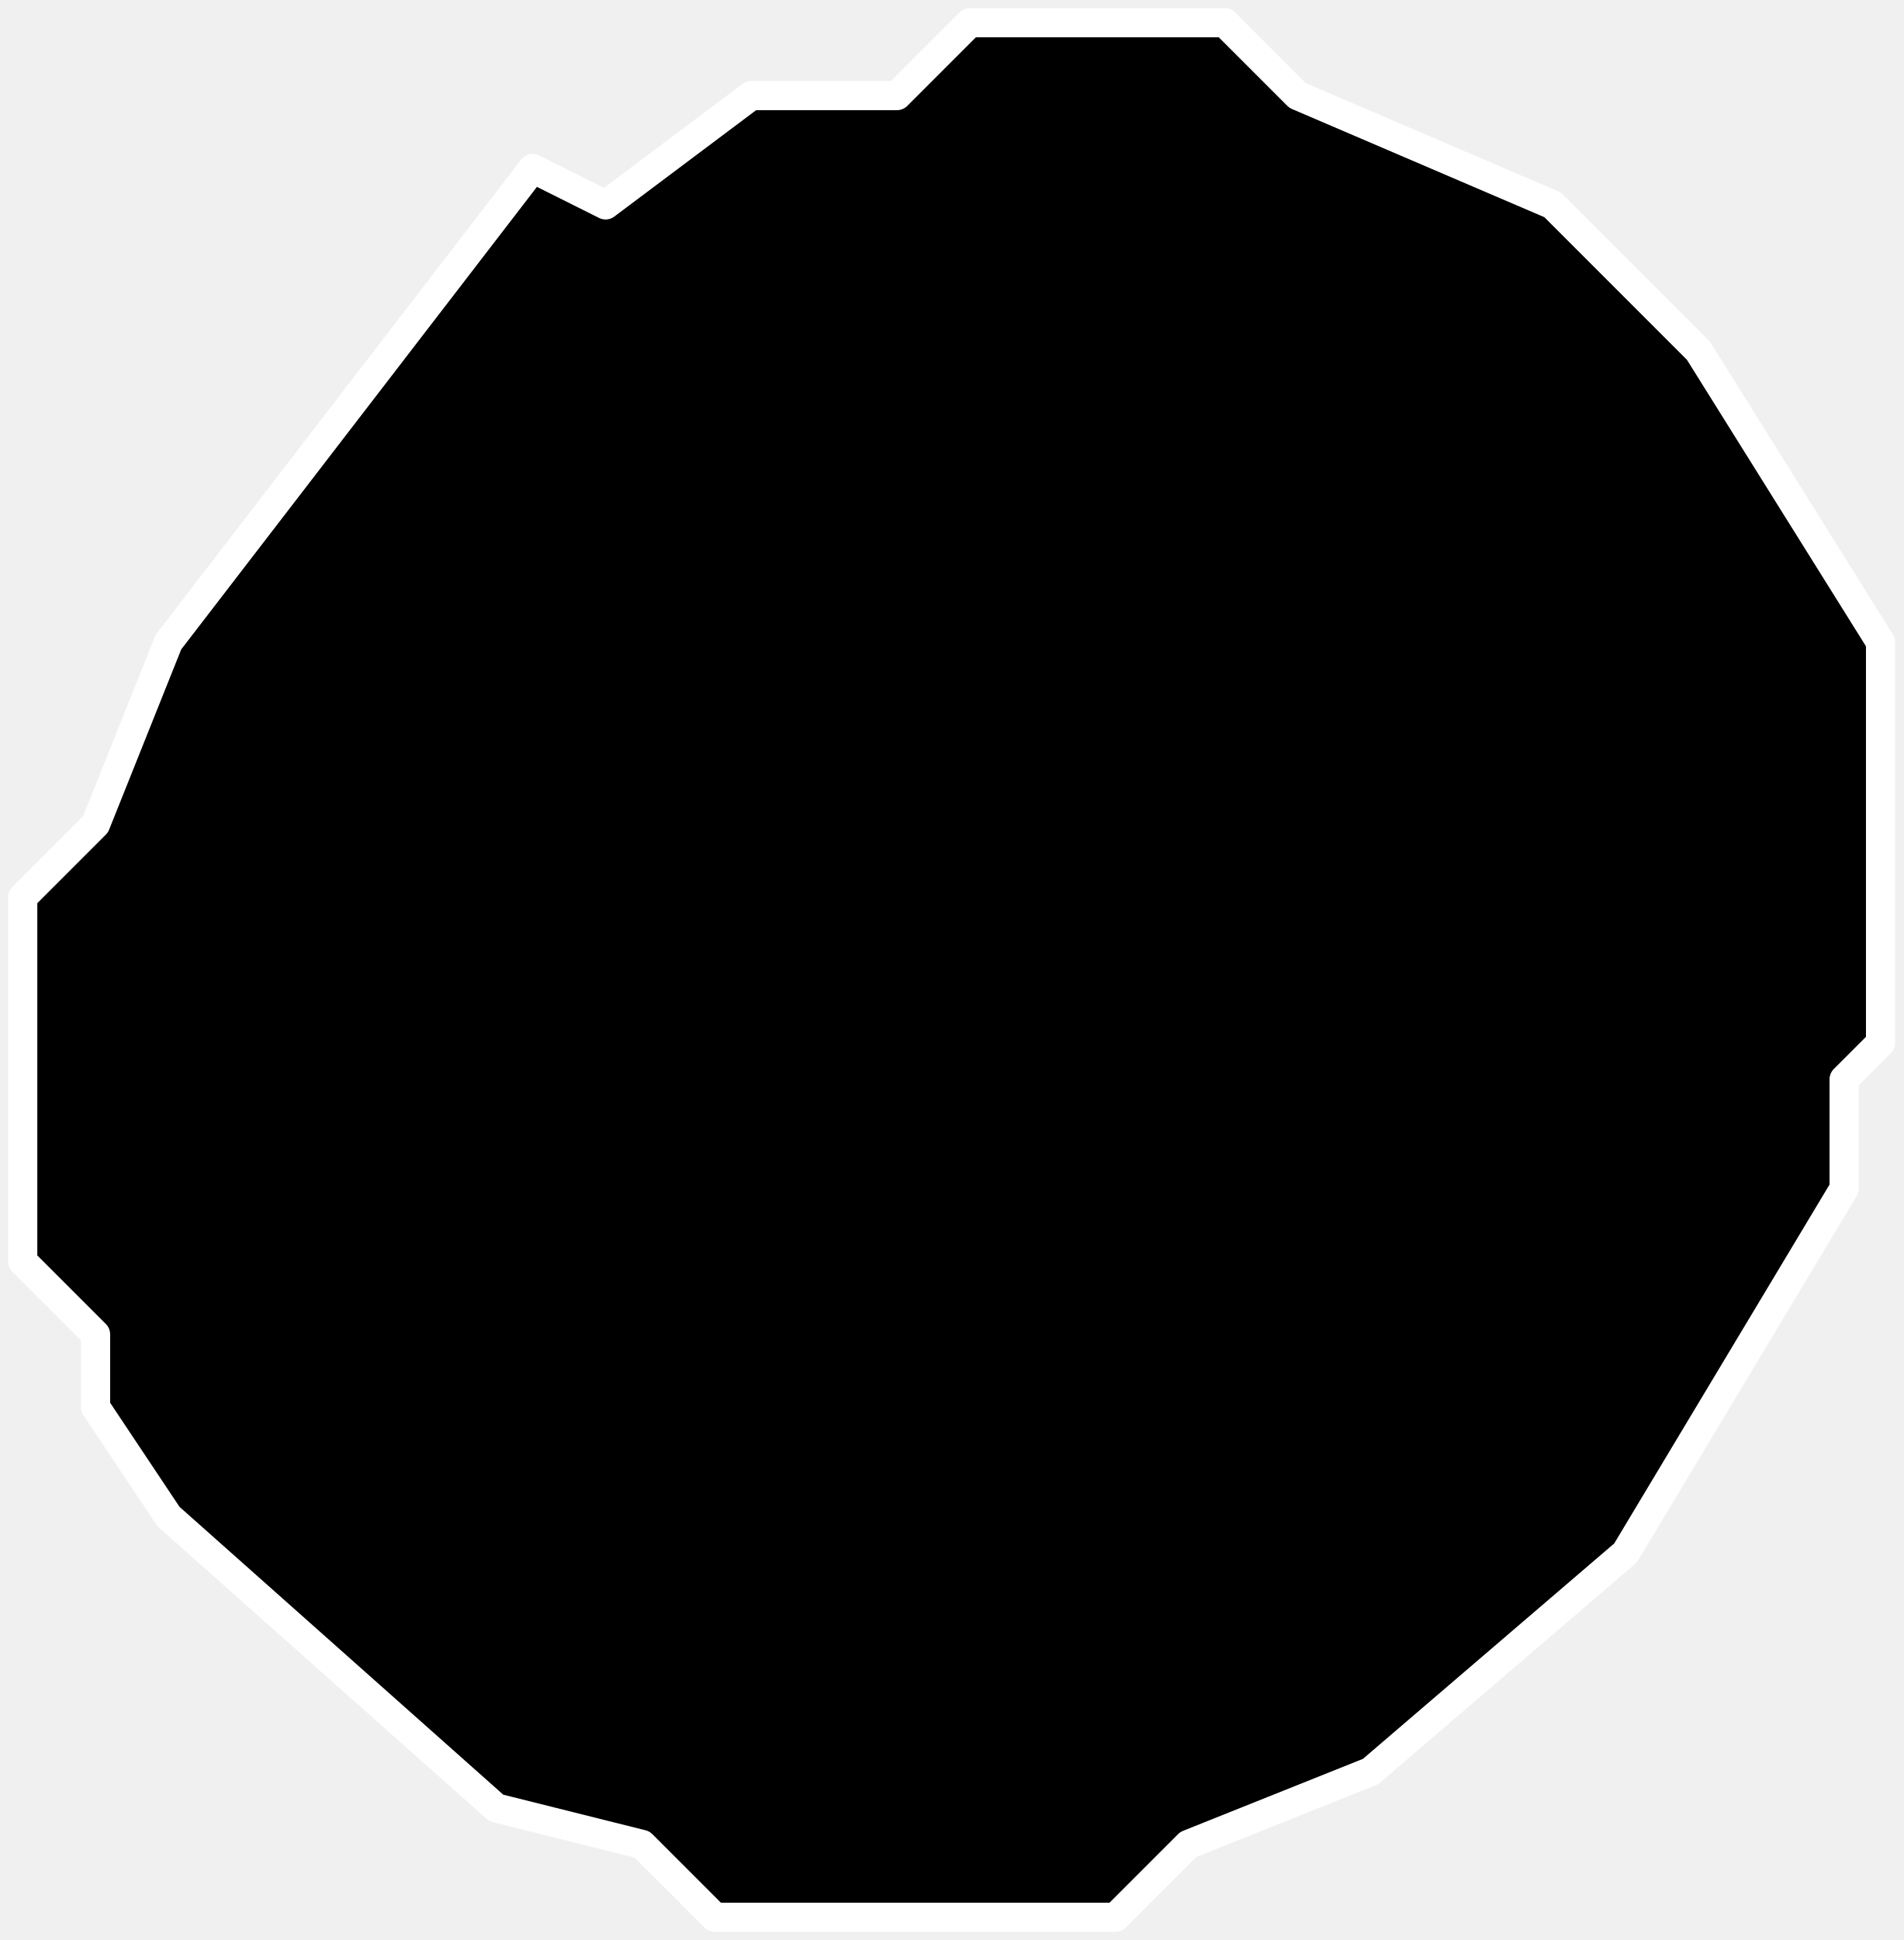
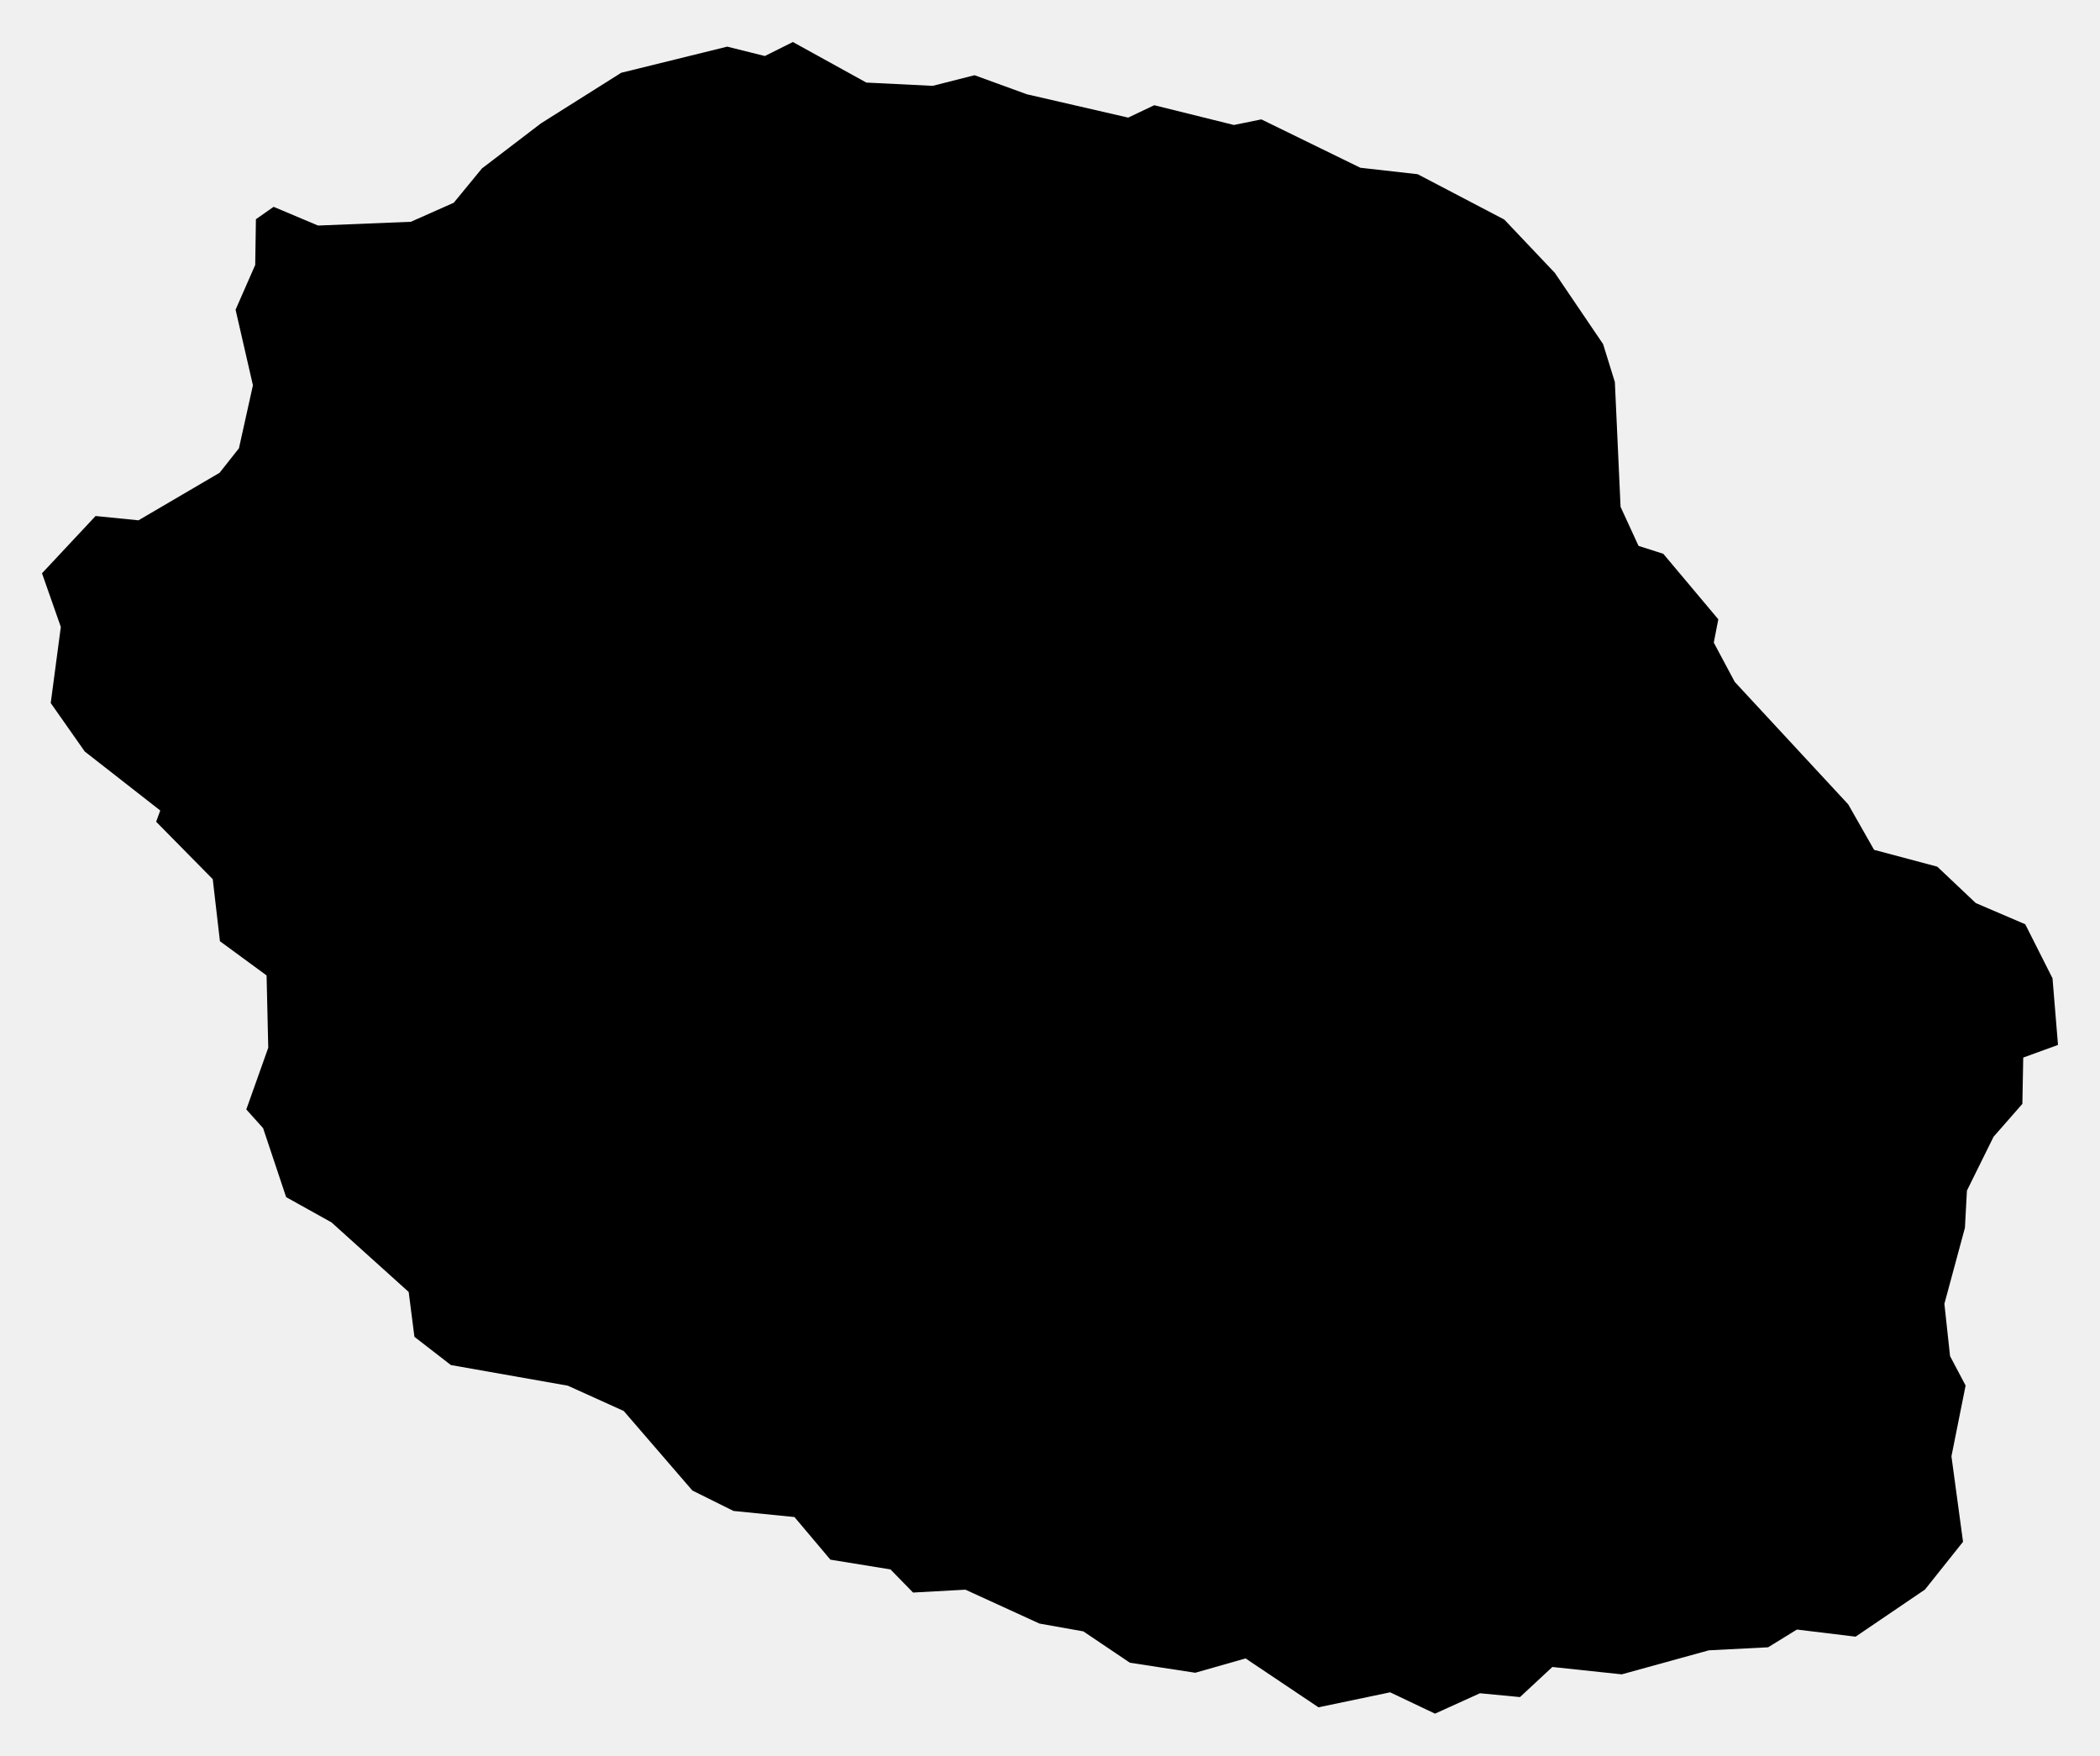
- <svg xmlns="http://www.w3.org/2000/svg" viewBox="-0.624 -0.624 52.248 53.248" width="100%" height="100%" role="img" aria-label="La Réunion" preserveAspectRatio="none">
-   <g id="silhouette" stroke="#FFFFFF" stroke-width="0.80" stroke-linejoin="round" vector-effect="non-scaling-stroke">
-     <path d="M 33 0 L 26 0 L 24 2 L 20 2 L 16 5 L 14 4 L 4 17 L 2 22 L 0 24 L 0 34 L 2 36 L 2 38 L 4 41 L 13 49 L 17 50 L 19 52 L 30 52 L 32 50 L 37 48 L 44 42 L 50 32 L 50 29 L 51 28 L 51 17 L 46 9 L 42 5 L 35 2 Z" vector-effect="non-scaling-stroke" />
-   </g>
+ <svg xmlns="http://www.w3.org/2000/svg" viewBox="0 0 1000 835.839" preserveAspectRatio="xMidYMid meet">
+   <path d="M 76.305 385.859 L 74.355 391.213 L 101.308 418.558 L 104.724 448.090 L 126.946 464.393 L 127.739 498.807 L 117.287 528.184 L 125.285 537.089 L 136.258 569.933 L 157.848 581.953 L 194.611 615.081 L 197.345 636.437 L 214.710 649.875 L 270.387 659.702 L 297.009 671.741 L 329.701 709.613 L 349.281 719.334 L 378.303 722.230 L 395.428 742.529 L 424.035 747.171 L 434.797 758.184 L 459.723 756.815 L 494.990 772.954 L 515.872 776.663 L 538.035 791.591 L 569.171 796.369 L 593.123 789.542 L 627.849 812.817 L 661.979 805.685 L 683.336 815.839 L 704.742 806.129 L 723.800 807.948 L 739.220 793.621 L 772.252 797.127 L 813.735 785.686 L 841.955 784.246 L 855.671 775.799 L 883.611 779.190 L 916.660 756.755 L 934.778 734.021 L 929.258 693.318 L 936.003 659.626 L 928.597 645.618 L 925.900 620.721 L 935.678 584.536 L 936.632 566.834 L 949.319 541.184 L 963.040 525.526 L 963.443 503.487 L 980.000 497.472 L 977.386 465.745 L 964.402 440.019 L 940.846 429.932 L 922.524 412.609 L 892.415 404.591 L 880.113 382.955 L 826.081 324.655 L 816.090 305.943 L 818.242 294.842 L 792.040 263.652 L 780.254 259.886 L 771.698 241.298 L 768.985 181.901 L 763.389 163.838 L 740.395 129.916 L 716.333 104.533 L 675.080 82.939 L 647.789 79.863 L 600.650 56.838 L 587.583 59.500 L 549.642 50.096 L 537.225 55.991 L 488.984 44.881 L 464.076 35.813 L 444.124 40.867 L 412.543 39.310 L 377.556 20.000 L 364.212 26.668 L 346.292 22.205 L 295.817 34.649 L 257.627 58.711 L 229.493 80.194 L 216.074 96.522 L 195.657 105.588 L 151.460 107.380 L 130.291 98.462 L 121.865 104.366 L 121.530 126.134 L 112.178 147.444 L 120.440 183.420 L 113.786 213.418 L 104.557 225.089 L 65.936 247.713 L 45.511 245.665 L 20.000 272.926 L 28.964 298.485 L 24.154 334.699 L 40.361 357.780 L 76.305 385.859 Z" vector-effect="non-scaling-stroke" fill-rule="evenodd" />
</svg>
